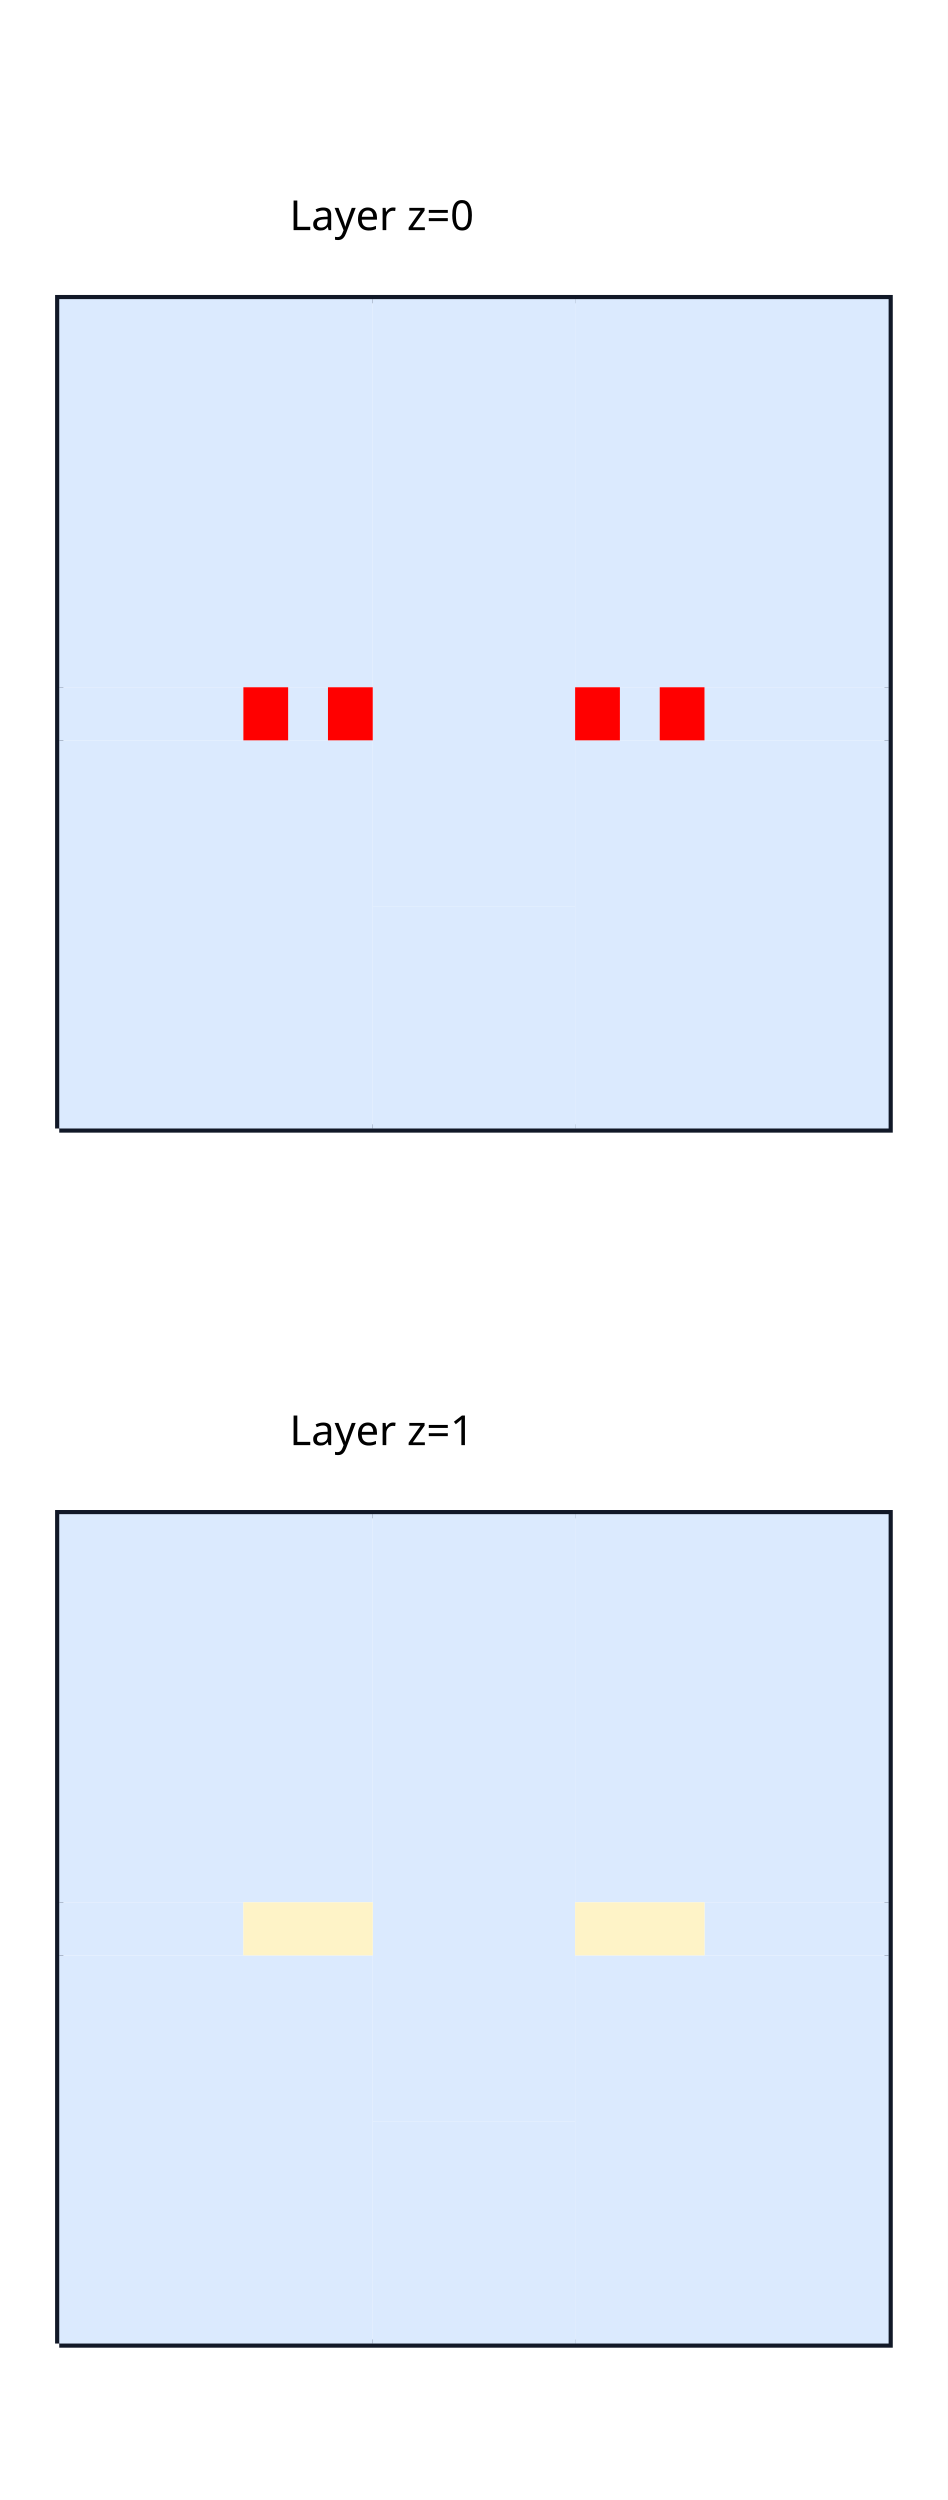
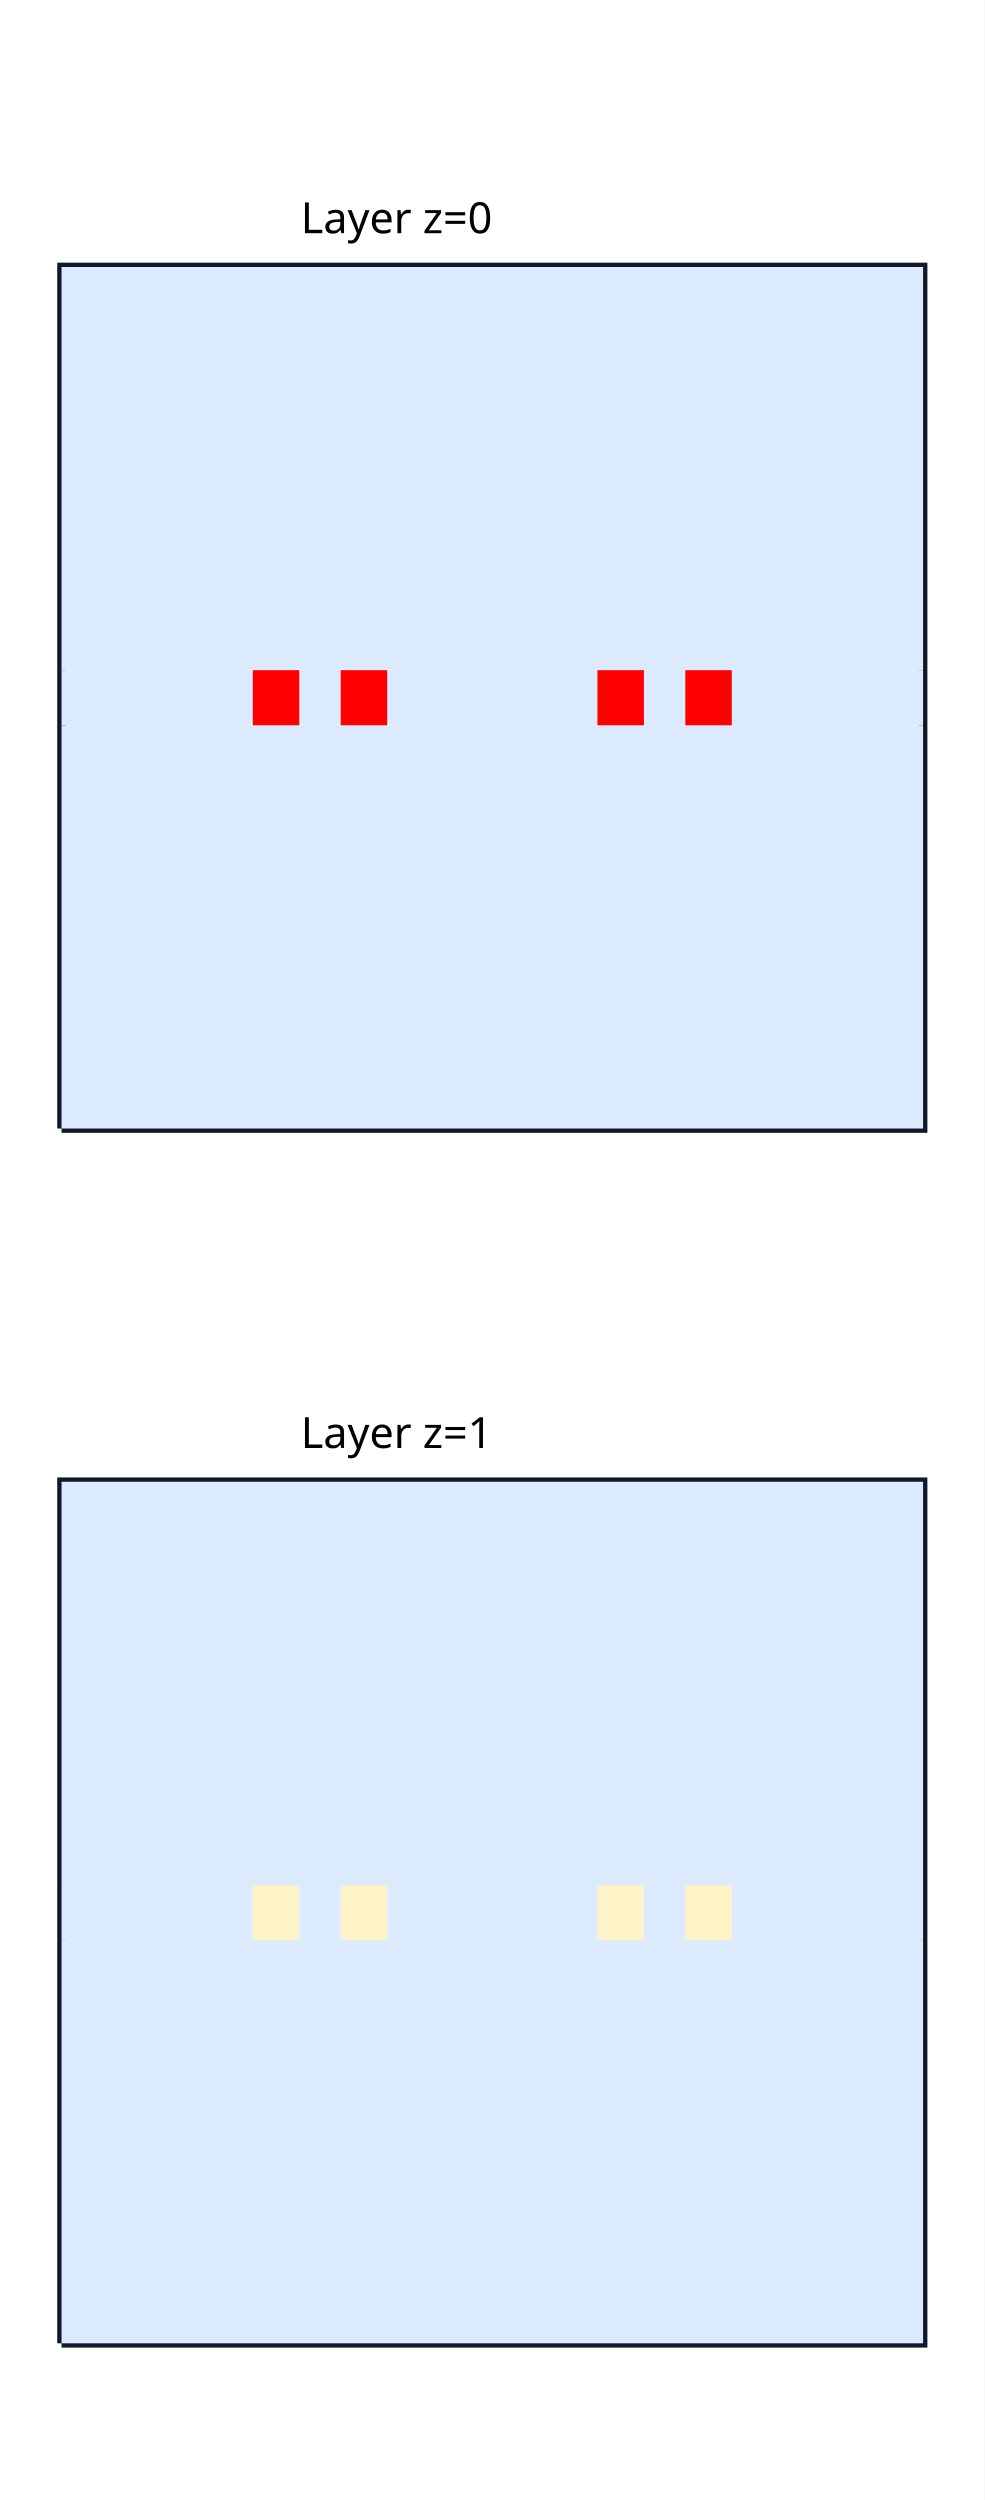
- <svg xmlns="http://www.w3.org/2000/svg" width="640" height="1688" viewBox="0 0 640 1688">
+ <svg xmlns="http://www.w3.org/2000/svg" width="640" height="1625" viewBox="0 0 640 1625">
  <rect width="100%" height="100%" fill="white" />
  <g>
-     <polyline data-points="-5,-5 5,-5 5,5 -5,5 -5,-5" data-type="line" data-label="bounds" points="40,761.96 600,761.96 600,201.96 40,201.96 40,761.96" fill="none" stroke="#111827" stroke-width="5.6" />
+     <polyline data-points="-5,-5 5,-5 5,5 -5,5 -5,-5" data-type="line" data-label="bounds" points="40,733.54 600,733.54 600,173.54 40,173.54 40,733.54" fill="none" stroke="#111827" stroke-width="5.6" />
  </g>
  <g>
-     <polyline data-points="-5,-19.65 5,-19.65 5,-9.649999999999999 -5,-9.649999999999999 -5,-19.65" data-type="line" data-label="bounds" points="40,1582.36 600,1582.36 600,1022.36 40,1022.36 40,1582.36" fill="none" stroke="#111827" stroke-width="5.6" />
+     <polyline data-points="-5,-19.1 5,-19.1 5,-9.1 -5,-9.1 -5,-19.1" data-type="line" data-label="bounds" points="40,1523.14 600,1523.14 600,963.14 40,963.14 40,1523.14" fill="none" stroke="#111827" stroke-width="5.6" />
  </g>
  <g>
-     <rect data-type="rect" data-label="node" data-x="0" data-y="1.3399999999999999" x="251.68" y="201.96" width="136.64" height="409.92" fill="#dbeafe" stroke="black" stroke-width="0.018" />
+     <rect data-type="rect" data-label="node" data-x="0" data-y="-2.66" x="40" y="471.46" width="560" height="262.08" fill="#dbeafe" stroke="black" stroke-width="0.018" />
  </g>
  <g>
-     <rect data-type="rect" data-label="node" data-x="-3.11" data-y="-2.66" x="40" y="499.88" width="211.68" height="262.08" fill="#dbeafe" stroke="black" stroke-width="0.018" />
+     <rect data-type="rect" data-label="node" data-x="-3.89" data-y="-1.1102230246251565e-16" x="40" y="435.62" width="124.32" height="35.84" fill="#dbeafe" stroke="black" stroke-width="0.018" />
  </g>
  <g>
-     <rect data-type="rect" data-label="node" data-x="-3.11" data-y="2.66" x="40" y="201.96" width="211.68" height="262.08" fill="#dbeafe" stroke="black" stroke-width="0.018" />
+     <rect data-type="rect" data-label="node" data-x="-1.9999999999999998" data-y="-1.1102230246251565e-16" x="194.56" y="435.62" width="26.88" height="35.84" fill="#dbeafe" stroke="black" stroke-width="0.018" />
  </g>
  <g>
-     <rect data-type="rect" data-label="node" data-x="3.11" data-y="-2.66" x="388.32" y="499.88" width="211.68" height="262.08" fill="#dbeafe" stroke="black" stroke-width="0.018" />
+     <rect data-type="rect" data-label="node" data-x="0" data-y="-1.1102230246251565e-16" x="251.68" y="435.62" width="136.64" height="35.84" fill="#dbeafe" stroke="black" stroke-width="0.018" />
  </g>
  <g>
-     <rect data-type="rect" data-label="node" data-x="3.11" data-y="2.66" x="388.32" y="201.96" width="211.68" height="262.08" fill="#dbeafe" stroke="black" stroke-width="0.018" />
+     <rect data-type="rect" data-label="node" data-x="2" data-y="-1.1102230246251565e-16" x="418.56" y="435.62" width="26.88" height="35.84" fill="#dbeafe" stroke="black" stroke-width="0.018" />
  </g>
  <g>
-     <rect data-type="rect" data-label="node" data-x="0" data-y="-3.66" x="251.68" y="611.88" width="136.64" height="150.08" fill="#dbeafe" stroke="black" stroke-width="0.018" />
+     <rect data-type="rect" data-label="node" data-x="3.8899999999999997" data-y="-1.1102230246251565e-16" x="475.68" y="435.62" width="124.32" height="35.84" fill="#dbeafe" stroke="black" stroke-width="0.018" />
  </g>
  <g>
-     <rect data-type="rect" data-label="node" data-x="-3.8899999999999997" data-y="-1.1102230246251565e-16" x="40" y="464.04" width="124.32" height="35.84" fill="#dbeafe" stroke="black" stroke-width="0.018" />
+     <rect data-type="rect" data-label="node" data-x="0" data-y="2.66" x="40" y="173.54" width="560" height="262.08" fill="#dbeafe" stroke="black" stroke-width="0.018" />
  </g>
  <g>
-     <rect data-type="rect" data-label="node" data-x="3.8899999999999997" data-y="-1.1102230246251565e-16" x="475.68" y="464.04" width="124.32" height="35.84" fill="#dbeafe" stroke="black" stroke-width="0.018" />
+     <rect data-type="rect" data-label="node" data-x="-2.51" data-y="0" x="164.32" y="435.62" width="30.24" height="35.84" fill="red" stroke="black" stroke-width="0.018" />
  </g>
  <g>
-     <rect data-type="rect" data-label="node" data-x="-2" data-y="-1.1102230246251565e-16" x="194.56" y="464.04" width="26.88" height="35.84" fill="#dbeafe" stroke="black" stroke-width="0.018" />
+     <rect data-type="rect" data-label="node" data-x="-1.49" data-y="0" x="221.44" y="435.62" width="30.24" height="35.84" fill="red" stroke="black" stroke-width="0.018" />
  </g>
  <g>
-     <rect data-type="rect" data-label="node" data-x="2" data-y="-1.1102230246251565e-16" x="418.56" y="464.04" width="26.88" height="35.84" fill="#dbeafe" stroke="black" stroke-width="0.018" />
+     <rect data-type="rect" data-label="node" data-x="1.49" data-y="0" x="388.32" y="435.62" width="30.24" height="35.84" fill="red" stroke="black" stroke-width="0.018" />
  </g>
  <g>
-     <rect data-type="rect" data-label="node" data-x="-2.51" data-y="0" x="164.32" y="464.04" width="30.24" height="35.84" fill="red" stroke="black" stroke-width="0.018" />
+     <rect data-type="rect" data-label="node" data-x="2.51" data-y="0" x="445.44" y="435.62" width="30.24" height="35.84" fill="red" stroke="black" stroke-width="0.018" />
  </g>
  <g>
-     <rect data-type="rect" data-label="node" data-x="-1.49" data-y="0" x="221.44" y="464.04" width="30.24" height="35.84" fill="red" stroke="black" stroke-width="0.018" />
+     <rect data-type="rect" data-label="node" data-x="-2.51" data-y="-14.1" x="164.32" y="1225.22" width="30.24" height="35.84" fill="#fef3c7" stroke="black" stroke-width="0.018" />
  </g>
  <g>
-     <rect data-type="rect" data-label="node" data-x="1.49" data-y="0" x="388.32" y="464.04" width="30.24" height="35.84" fill="red" stroke="black" stroke-width="0.018" />
+     <rect data-type="rect" data-label="node" data-x="-1.4899999999999998" data-y="-14.1" x="221.44" y="1225.22" width="30.24" height="35.84" fill="#fef3c7" stroke="black" stroke-width="0.018" />
  </g>
  <g>
-     <rect data-type="rect" data-label="node" data-x="2.51" data-y="0" x="445.44" y="464.04" width="30.24" height="35.84" fill="red" stroke="black" stroke-width="0.018" />
+     <rect data-type="rect" data-label="node" data-x="1.49" data-y="-14.1" x="388.32" y="1225.22" width="30.24" height="35.84" fill="#fef3c7" stroke="black" stroke-width="0.018" />
  </g>
  <g>
-     <rect data-type="rect" data-label="node" data-x="0" data-y="-13.309999999999999" x="251.68" y="1022.36" width="136.64" height="409.92" fill="#dbeafe" stroke="black" stroke-width="0.018" />
+     <rect data-type="rect" data-label="node" data-x="2.51" data-y="-14.1" x="445.44" y="1225.22" width="30.24" height="35.84" fill="#fef3c7" stroke="black" stroke-width="0.018" />
  </g>
  <g>
-     <rect data-type="rect" data-label="node" data-x="-3.11" data-y="-17.31" x="40" y="1320.28" width="211.68" height="262.08" fill="#dbeafe" stroke="black" stroke-width="0.018" />
+     <rect data-type="rect" data-label="node" data-x="0" data-y="-16.759999999999998" x="40" y="1261.06" width="560" height="262.08" fill="#dbeafe" stroke="black" stroke-width="0.018" />
  </g>
  <g>
-     <rect data-type="rect" data-label="node" data-x="-3.11" data-y="-11.989999999999998" x="40" y="1022.36" width="211.68" height="262.08" fill="#dbeafe" stroke="black" stroke-width="0.018" />
+     <rect data-type="rect" data-label="node" data-x="-3.89" data-y="-14.1" x="40" y="1225.22" width="124.32" height="35.84" fill="#dbeafe" stroke="black" stroke-width="0.018" />
  </g>
  <g>
-     <rect data-type="rect" data-label="node" data-x="3.11" data-y="-17.31" x="388.32" y="1320.28" width="211.68" height="262.08" fill="#dbeafe" stroke="black" stroke-width="0.018" />
+     <rect data-type="rect" data-label="node" data-x="-1.9999999999999998" data-y="-14.1" x="194.56" y="1225.22" width="26.88" height="35.84" fill="#dbeafe" stroke="black" stroke-width="0.018" />
  </g>
  <g>
-     <rect data-type="rect" data-label="node" data-x="3.11" data-y="-11.989999999999998" x="388.32" y="1022.36" width="211.68" height="262.08" fill="#dbeafe" stroke="black" stroke-width="0.018" />
+     <rect data-type="rect" data-label="node" data-x="0" data-y="-14.1" x="251.68" y="1225.22" width="136.64" height="35.84" fill="#dbeafe" stroke="black" stroke-width="0.018" />
  </g>
  <g>
-     <rect data-type="rect" data-label="node" data-x="0" data-y="-18.31" x="251.68" y="1432.28" width="136.64" height="150.08" fill="#dbeafe" stroke="black" stroke-width="0.018" />
+     <rect data-type="rect" data-label="node" data-x="2" data-y="-14.1" x="418.56" y="1225.22" width="26.88" height="35.84" fill="#dbeafe" stroke="black" stroke-width="0.018" />
  </g>
  <g>
-     <rect data-type="rect" data-label="node" data-x="-3.8899999999999997" data-y="-14.649999999999999" x="40" y="1284.44" width="124.32" height="35.84" fill="#dbeafe" stroke="black" stroke-width="0.018" />
+     <rect data-type="rect" data-label="node" data-x="3.8899999999999997" data-y="-14.1" x="475.68" y="1225.22" width="124.32" height="35.84" fill="#dbeafe" stroke="black" stroke-width="0.018" />
  </g>
  <g>
-     <rect data-type="rect" data-label="node" data-x="3.8899999999999997" data-y="-14.649999999999999" x="475.68" y="1284.44" width="124.32" height="35.84" fill="#dbeafe" stroke="black" stroke-width="0.018" />
+     <rect data-type="rect" data-label="node" data-x="0" data-y="-11.44" x="40" y="963.14" width="560" height="262.08" fill="#dbeafe" stroke="black" stroke-width="0.018" />
  </g>
-   <g>
-     <rect data-type="rect" data-label="node" data-x="-2" data-y="-14.649999999999999" x="164.32" y="1284.44" width="87.36" height="35.84" fill="#fef3c7" stroke="black" stroke-width="0.018" />
-   </g>
-   <g>
-     <rect data-type="rect" data-label="node" data-x="2" data-y="-14.649999999999999" x="388.32" y="1284.44" width="87.36" height="35.84" fill="#fef3c7" stroke="black" stroke-width="0.018" />
-   </g>
-   <text data-type="text" data-label="Layer z=0" data-x="0" data-y="6.22" x="320" y="133.64" fill="black" font-size="28" font-family="sans-serif" text-anchor="end" dominant-baseline="text-before-edge">Layer z=0</text>
-   <text data-type="text" data-label="Layer z=1" data-x="0" data-y="-8.43" x="320" y="954.04" fill="black" font-size="28" font-family="sans-serif" text-anchor="end" dominant-baseline="text-before-edge">Layer z=1</text>
+   <text data-type="text" data-label="Layer z=0" data-x="0" data-y="5.779999999999999" x="320" y="129.86" fill="black" font-size="28" font-family="sans-serif" text-anchor="end" dominant-baseline="text-before-edge">Layer z=0</text>
+   <text data-type="text" data-label="Layer z=1" data-x="0" data-y="-8.32" x="320" y="919.46" fill="black" font-size="28" font-family="sans-serif" text-anchor="end" dominant-baseline="text-before-edge">Layer z=1</text>
  <g id="crosshair" style="display: none">
-     <line id="crosshair-h" y1="0" y2="1688" stroke="#666" stroke-width="0.5" />
+     <line id="crosshair-h" y1="0" y2="1625" stroke="#666" stroke-width="0.5" />
    <line id="crosshair-v" x1="0" x2="640" stroke="#666" stroke-width="0.5" />
    <text id="coordinates" font-family="monospace" font-size="12" fill="#666" />
  </g>
</svg>
